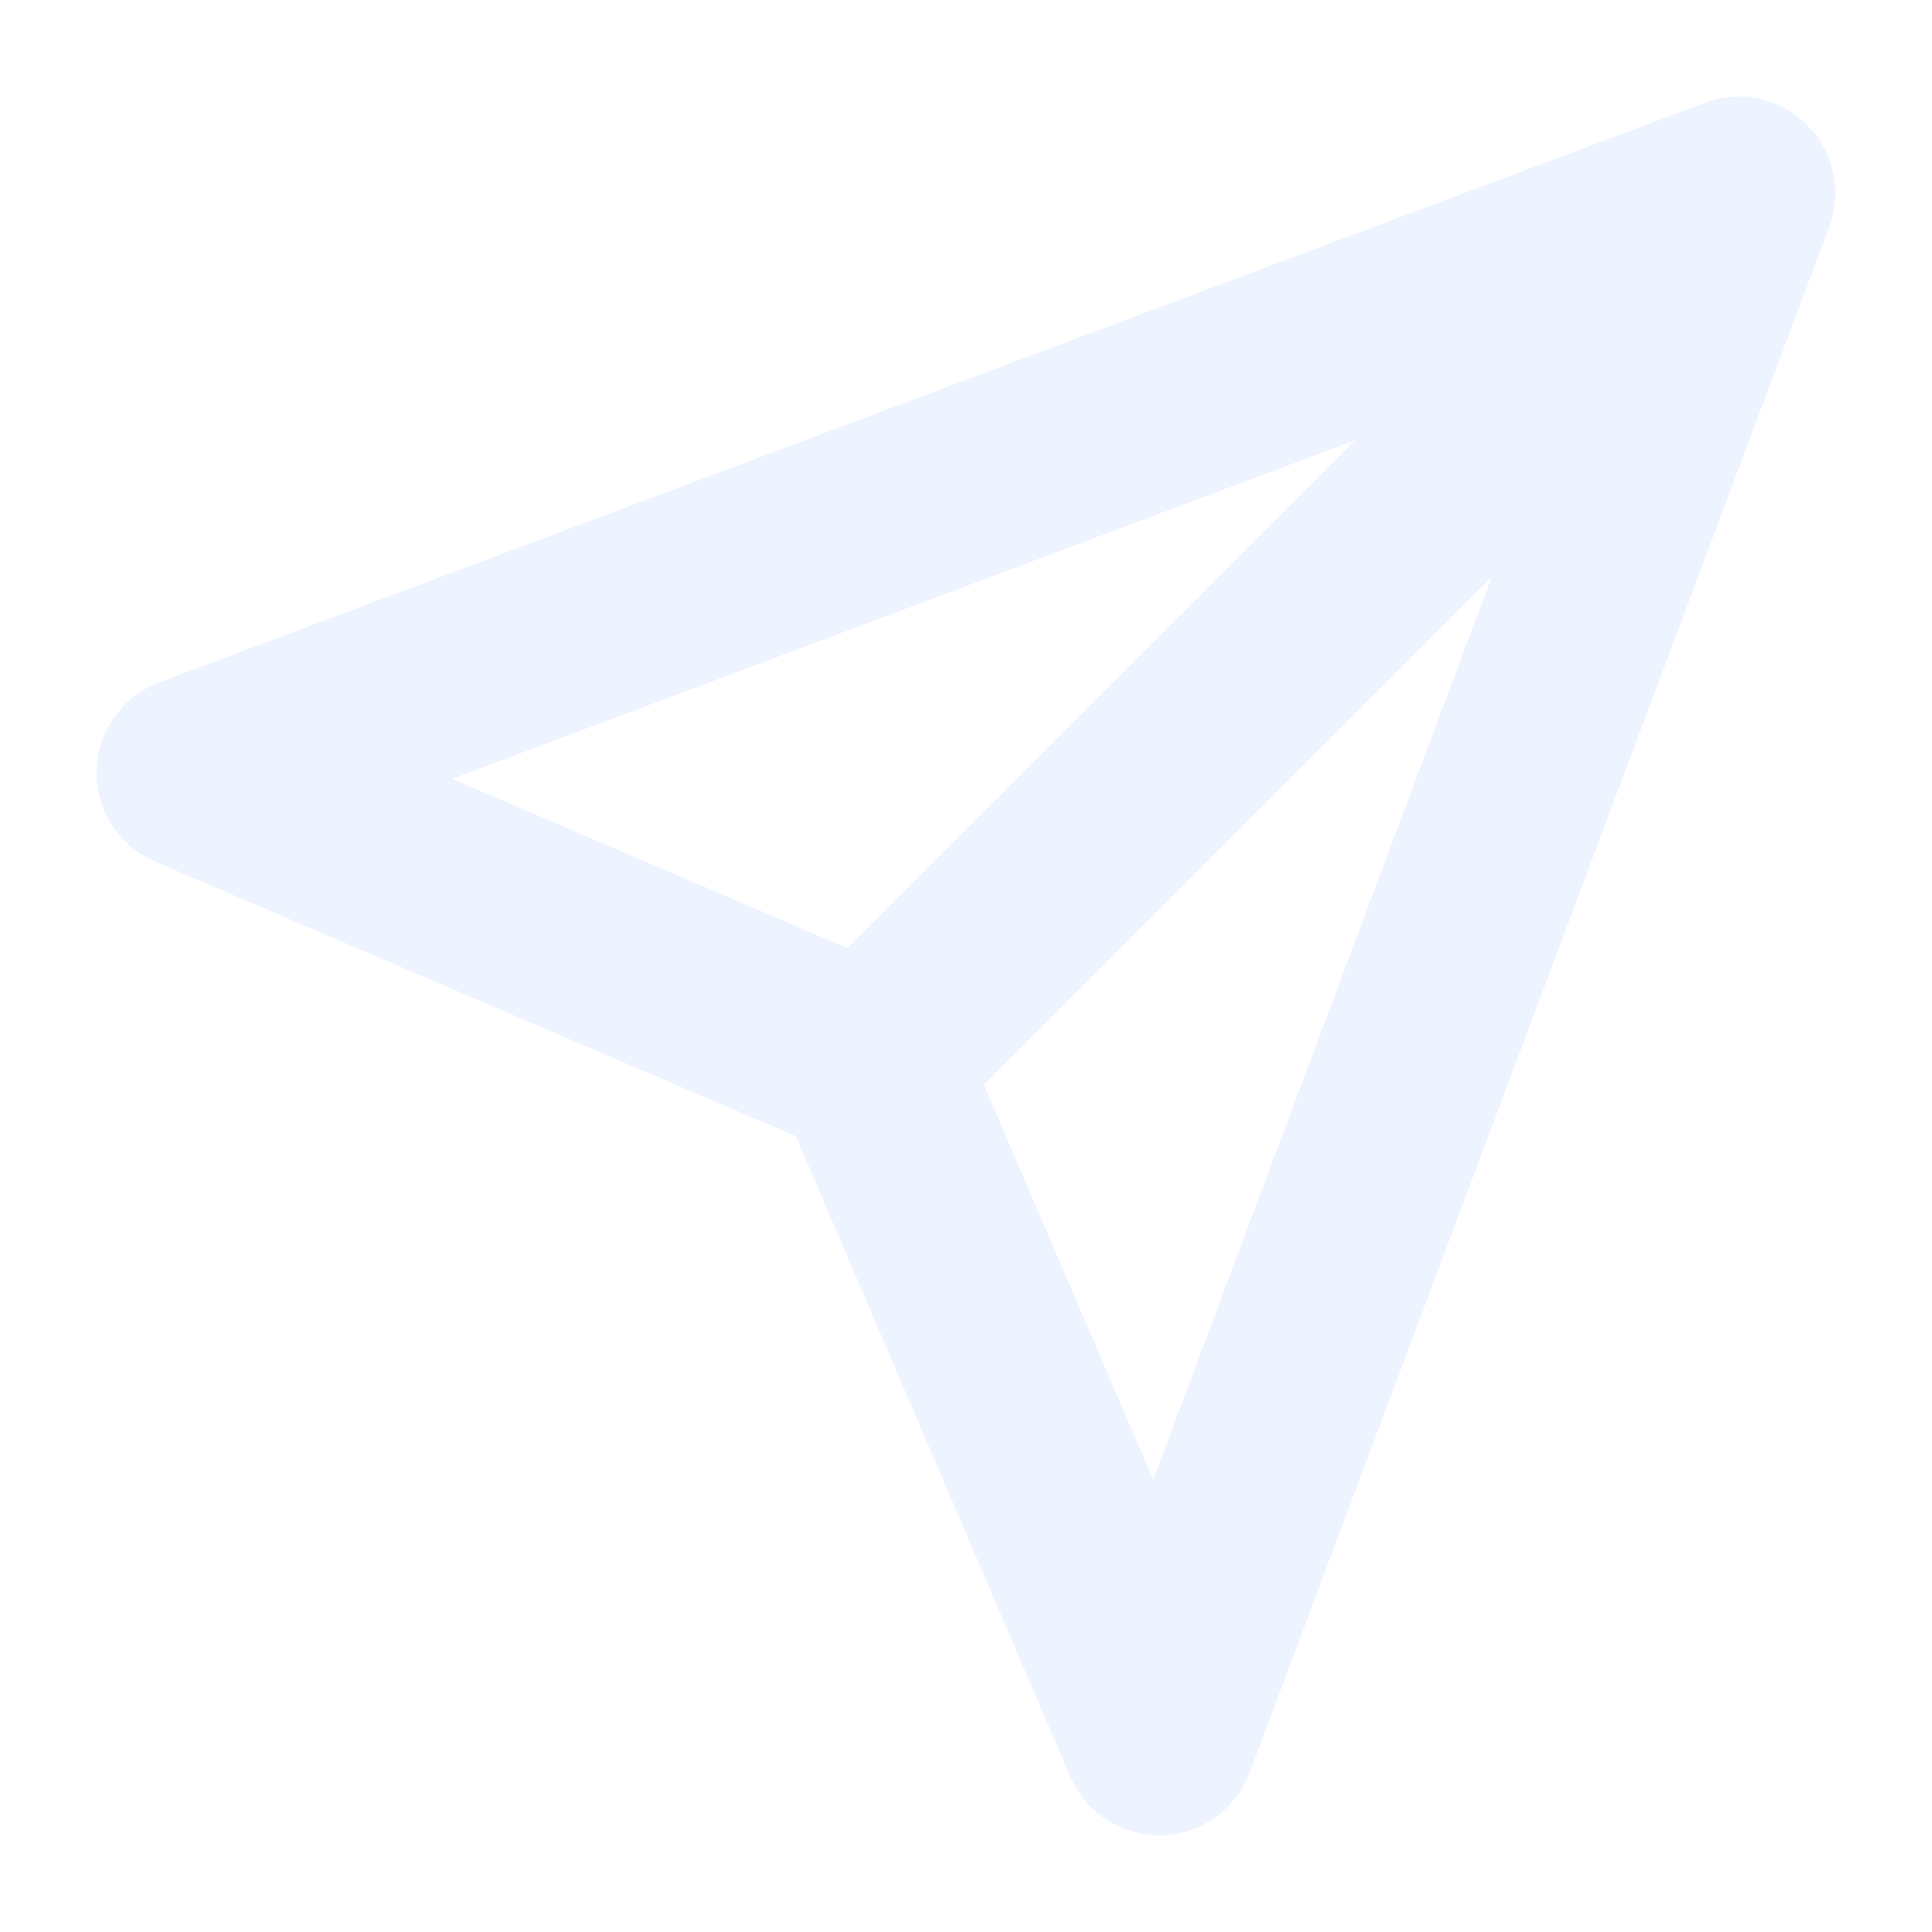
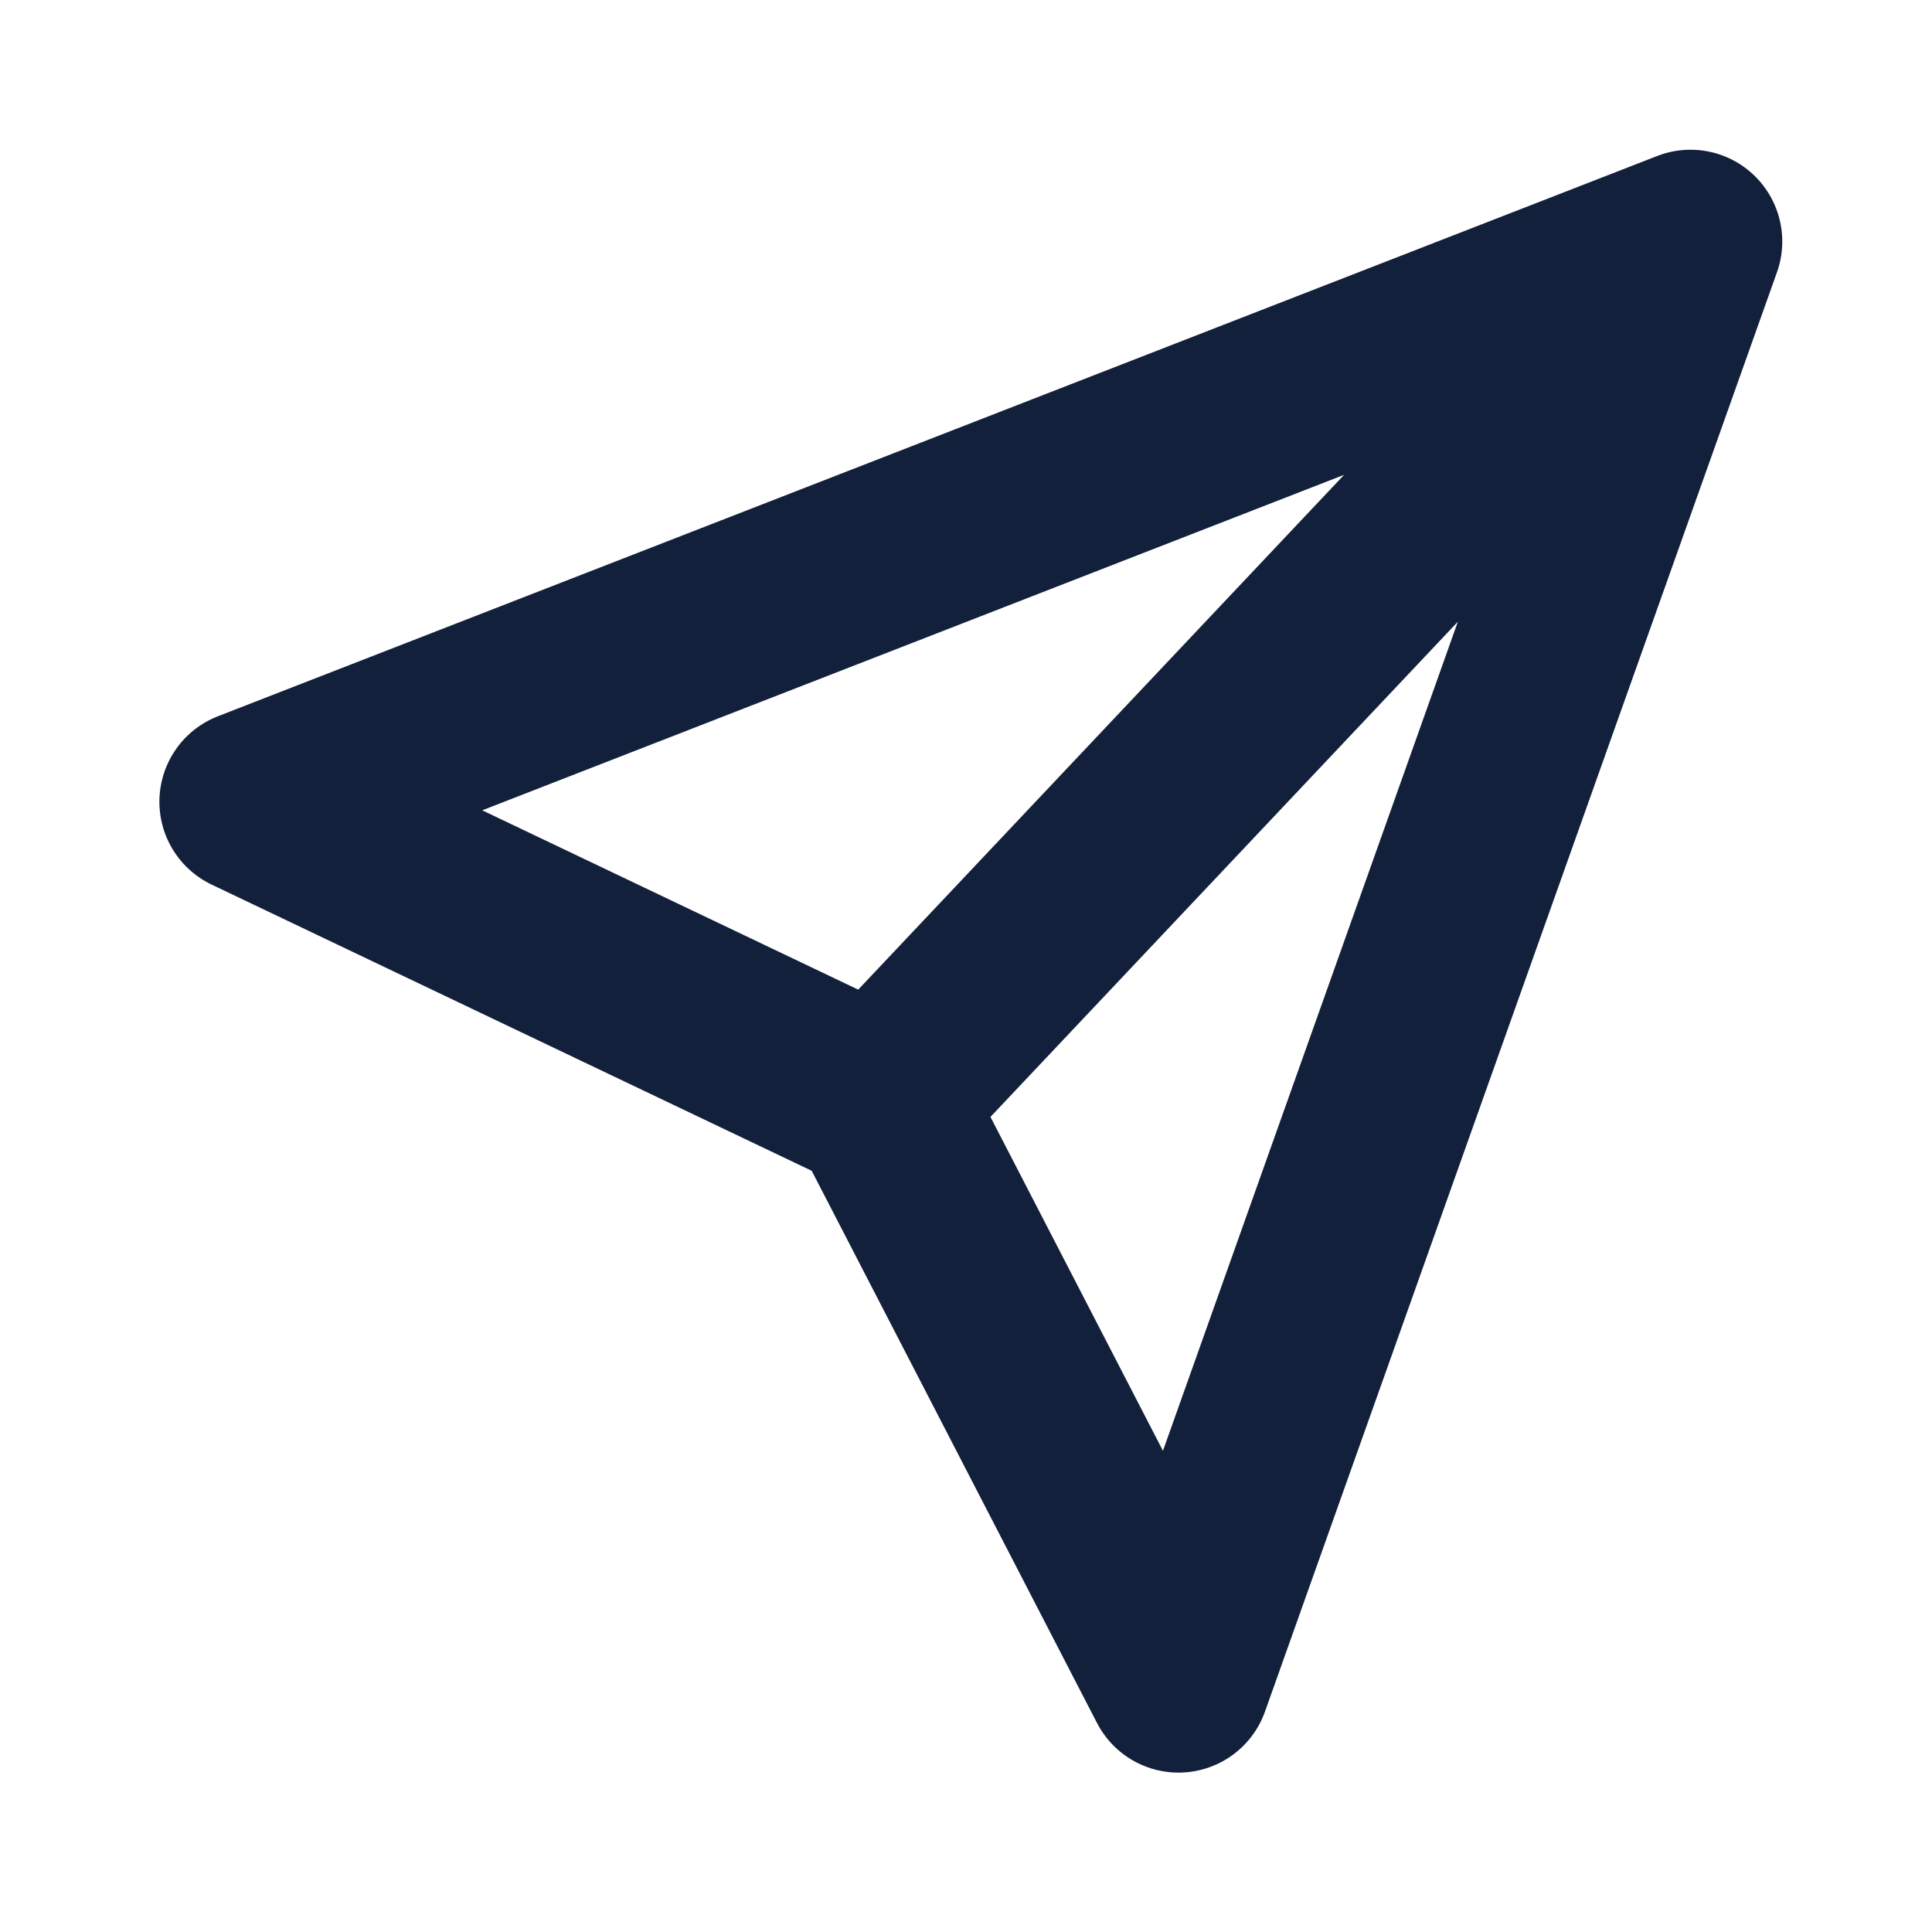
<svg xmlns="http://www.w3.org/2000/svg" width="20" height="20" viewBox="0 0 20 20" fill="none">
-   <path d="M18 2L9 11M18 2L12 18L9 11M18 2L2 8L9 11" stroke="#EEF4FF" stroke-width="2" stroke-linecap="round" stroke-linejoin="round" />
+   <path d="M17.5 2.5L9.1 11.4M17.5 2.5L12.2 17.4L9.1 11.4M17.5 2.5L2.6 8.3L9.1 11.4" stroke="#13203B" stroke-width="1.9" stroke-linecap="round" stroke-linejoin="round" />
</svg>
